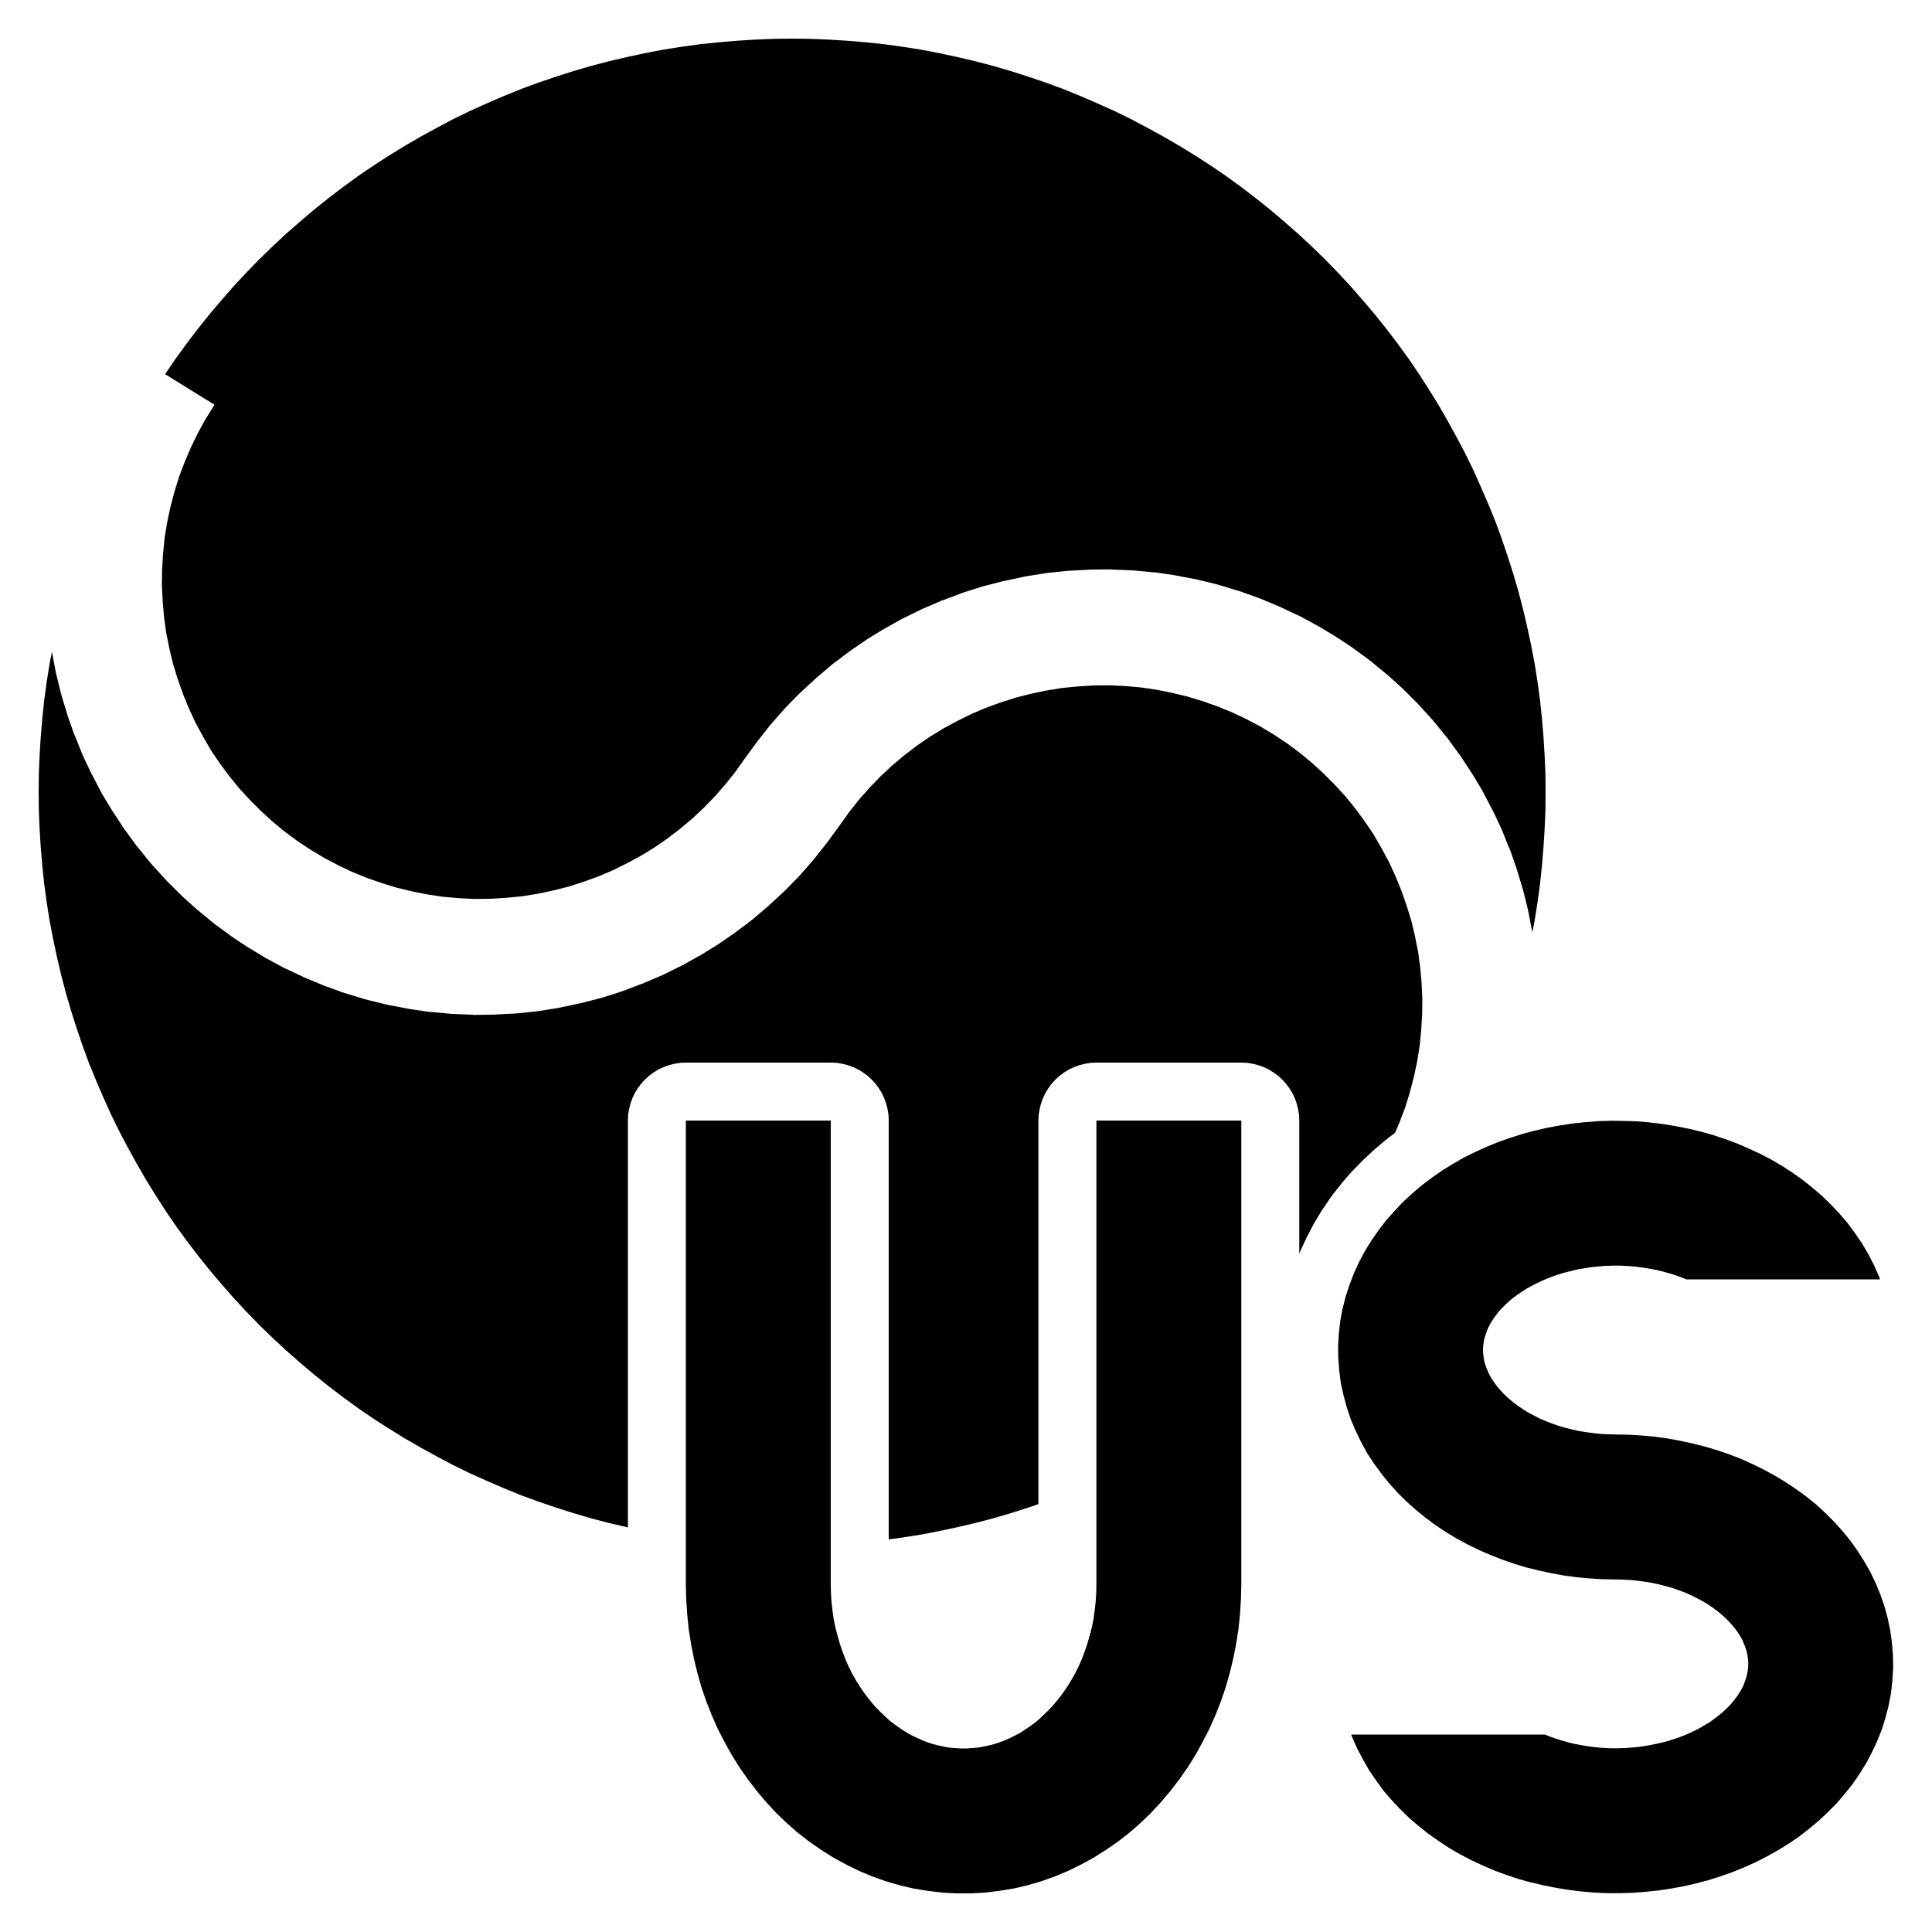
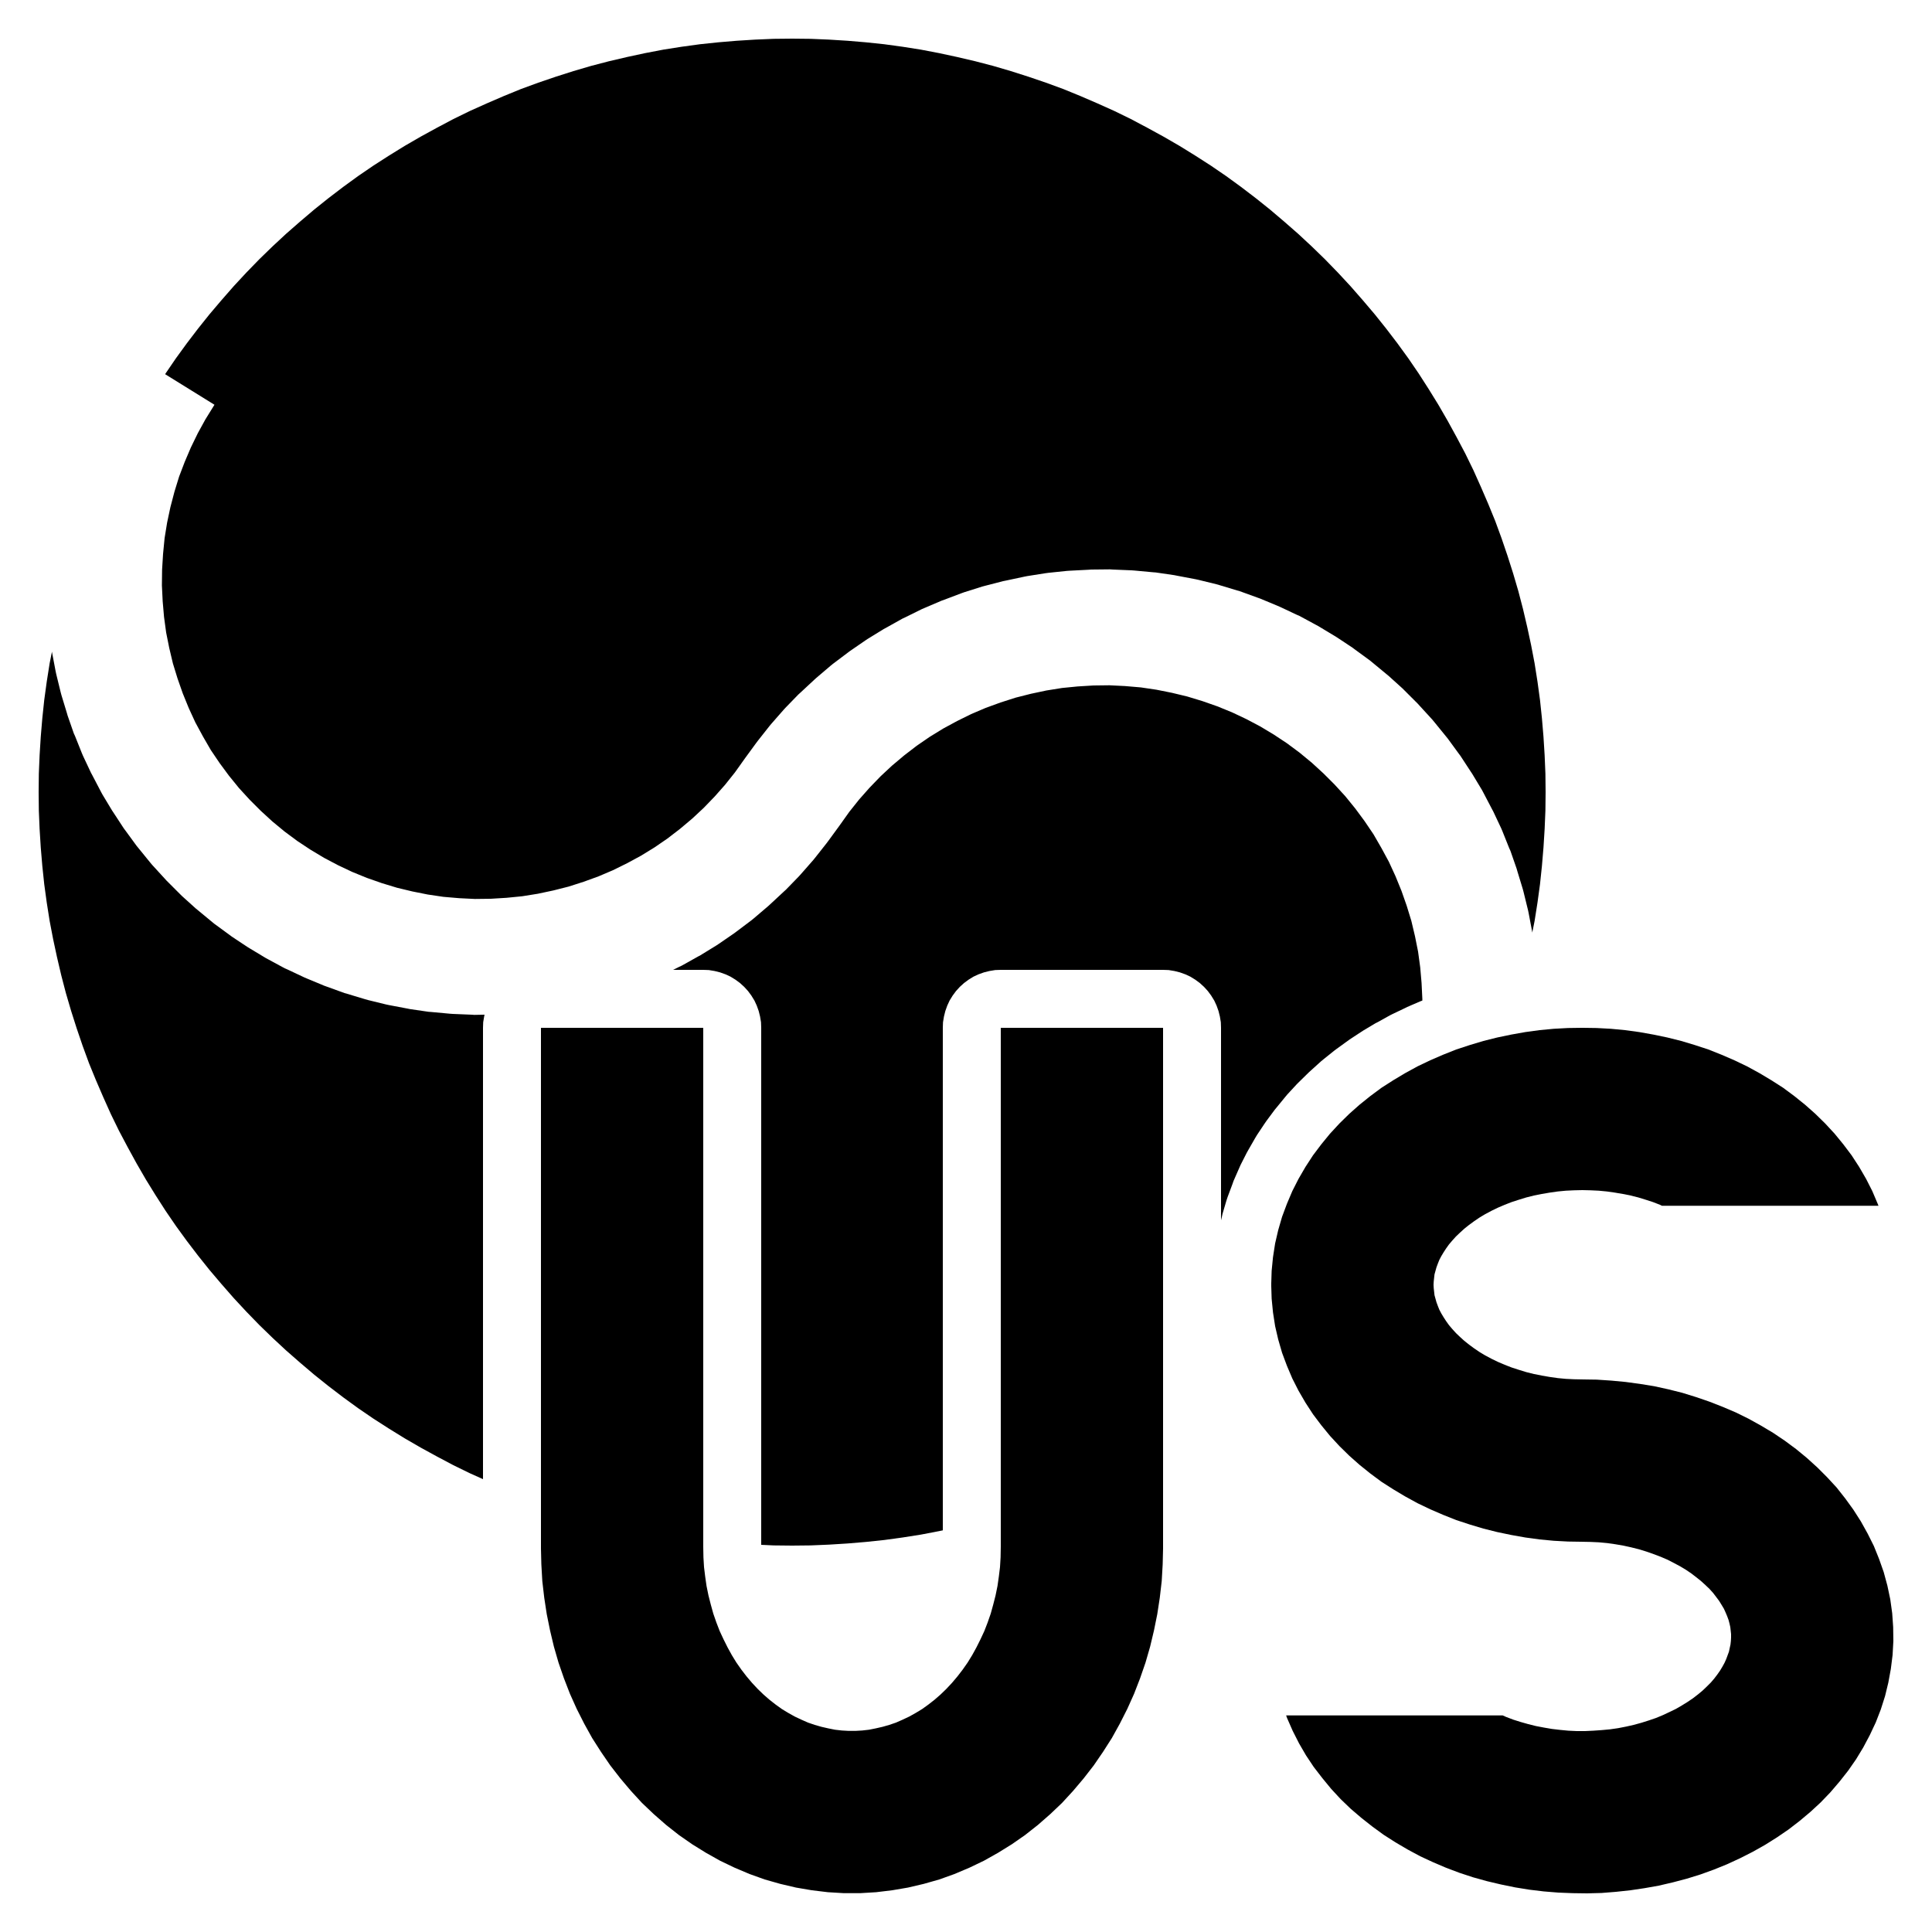
<svg xmlns="http://www.w3.org/2000/svg" viewBox="0 0 100 100" width="100" height="100">
-   <path fill="#000000" fill-rule="evenodd" d="M79.89 38.13L79.81 37.18L79.71 36.23L79.58 35.28L79.43 34.33L79.25 33.39L79.05 32.46L78.83 31.52L78.59 30.6L78.32 29.68L78.03 28.77L77.72 27.86L77.39 26.96L77.03 26.08L76.65 25.2L76.26 24.33L75.84 23.47L75.39 22.62L74.93 21.78L74.45 20.95L73.95 20.14L73.43 19.33L72.89 18.54L72.33 17.77L71.75 17.01L71.15 16.26L70.53 15.53L69.9 14.81L69.25 14.11L68.58 13.42L67.89 12.75L67.19 12.1L66.47 11.47L65.74 10.85L64.99 10.25L64.23 9.67L63.46 9.11L62.67 8.57L61.86 8.05L61.05 7.55L60.22 7.07L59.38 6.61L58.53 6.16L57.67 5.74L56.8 5.35L55.92 4.97L55.04 4.61L54.14 4.28L53.23 3.97L52.32 3.68L51.4 3.41L50.48 3.17L49.54 2.95L48.61 2.75L47.67 2.57L46.72 2.42L45.77 2.29L44.82 2.19L43.87 2.11L42.91 2.05L41.96 2.01L41 2L40.04 2.01L39.09 2.05L38.13 2.11L37.18 2.19L36.23 2.29L35.28 2.42L34.33 2.57L33.39 2.75L32.46 2.95L31.52 3.17L30.6 3.41L29.68 3.68L28.77 3.97L27.86 4.28L26.96 4.61L26.08 4.97L25.2 5.35L24.33 5.74L23.47 6.16L22.62 6.61L21.78 7.07L20.95 7.55L20.14 8.05L19.33 8.57L18.54 9.11L17.77 9.67L17.01 10.25L16.26 10.85L15.53 11.47L14.81 12.1L14.11 12.75L13.42 13.42L12.75 14.11L12.1 14.81L11.47 15.53L10.85 16.26L10.25 17.01L9.67 17.77L9.11 18.54L8.57 19.33L8.55 19.37L11.1 20.95L10.63 21.71L10.24 22.42L9.88 23.16L9.56 23.91L9.27 24.67L9.03 25.45L8.82 26.25L8.65 27.05L8.52 27.85L8.44 28.67L8.39 29.48L8.38 30.3L8.42 31.12L8.49 31.93L8.6 32.74L8.76 33.54L8.95 34.34L9.19 35.12L9.46 35.89L9.77 36.65L10.11 37.39L10.5 38.11L10.91 38.82L11.37 39.5L11.85 40.15L12.37 40.79L12.92 41.39L13.5 41.97L14.1 42.52L14.73 43.04L15.39 43.53L16.07 43.98L16.77 44.4L17.49 44.78L18.23 45.13L18.99 45.44L19.76 45.71L20.55 45.95L21.34 46.14L22.14 46.3L22.95 46.42L23.77 46.49L24.58 46.53L25.4 46.52L26.22 46.47L27.03 46.39L27.84 46.26L28.64 46.09L29.43 45.89L30.21 45.64L30.98 45.36L31.73 45.04L32.46 44.68L33.18 44.29L33.88 43.86L34.55 43.4L35.2 42.9L35.83 42.37L36.42 41.82L36.99 41.23L37.53 40.62L38.04 39.98L38.56 39.25L39.13 38.47L39.22 38.35L39.82 37.59L39.91 37.48L40.55 36.75L40.65 36.64L41.32 35.95L41.43 35.85L42.14 35.19L42.25 35.09L42.99 34.46L43.1 34.37L43.87 33.79L43.99 33.7L44.79 33.15L44.91 33.07L45.74 32.56L45.87 32.49L46.71 32.02L46.84 31.96L47.71 31.53L47.85 31.47L48.74 31.09L48.88 31.04L49.78 30.7L49.92 30.65L50.84 30.36L50.99 30.32L51.92 30.08L52.07 30.05L53.01 29.85L53.16 29.82L54.11 29.67L54.26 29.65L55.22 29.55L55.37 29.54L56.34 29.49L56.48 29.48L57.45 29.47L57.6 29.48L58.57 29.52L58.71 29.53L59.68 29.62L59.82 29.63L60.78 29.77L60.93 29.8L61.88 29.98L62.02 30.01L62.96 30.24L63.1 30.28L64.03 30.56L64.17 30.6L65.08 30.93L65.22 30.98L66.11 31.35L66.25 31.41L67.12 31.82L67.26 31.88L68.11 32.34L68.24 32.41L69.07 32.91L69.2 32.99L70 33.52L70.12 33.61L70.9 34.18L71.01 34.27L71.76 34.89L71.87 34.98L72.59 35.63L72.7 35.74L73.38 36.42L73.48 36.53L74.13 37.24L74.23 37.36L74.84 38.11L74.93 38.22L75.5 39L75.59 39.12L76.12 39.93L76.2 40.05L76.7 40.88L76.77 41.01L77.22 41.87L77.29 42L77.7 42.87L77.76 43.01L78.12 43.91L78.18 44.04L78.5 44.96L78.54 45.1L78.82 46.02L78.86 46.17L79.09 47.11L79.12 47.25L79.3 48.2L79.31 48.27L79.43 47.67L79.58 46.72L79.71 45.77L79.81 44.82L79.89 43.87L79.95 42.91L79.99 41.96L80 41L79.99 40.04L79.95 39.09ZM2.29 36.23L2.19 37.18L2.11 38.13L2.05 39.09L2.01 40.04L2 41L2.01 41.96L2.05 42.91L2.11 43.87L2.19 44.82L2.29 45.77L2.42 46.72L2.57 47.67L2.75 48.61L2.95 49.54L3.17 50.48L3.41 51.4L3.68 52.32L3.97 53.23L4.28 54.14L4.61 55.04L4.97 55.92L5.35 56.8L5.74 57.67L6.16 58.53L6.61 59.38L7.07 60.22L7.55 61.05L8.05 61.86L8.57 62.67L9.11 63.46L9.67 64.23L10.25 64.99L10.85 65.74L11.47 66.47L12.1 67.19L12.75 67.89L13.42 68.58L14.11 69.25L14.81 69.9L15.53 70.53L16.26 71.15L17.01 71.75L17.77 72.33L18.54 72.89L19.33 73.43L20.14 73.95L20.95 74.45L21.78 74.93L22.62 75.39L23.47 75.84L24.33 76.26L25.2 76.65L26.08 77.03L26.96 77.39L27.86 77.72L28.77 78.03L29.68 78.32L30.6 78.59L31.52 78.83L32.46 79.05L32.5 79.06L32.5 58L32.51 57.71L32.56 57.41L32.63 57.13L32.73 56.85L32.85 56.59L33.01 56.33L33.18 56.1L33.38 55.88L33.6 55.68L33.83 55.51L34.09 55.35L34.35 55.23L34.63 55.13L34.91 55.06L35.21 55.01L35.5 55L43 55L43.29 55.01L43.59 55.06L43.87 55.13L44.15 55.23L44.41 55.35L44.67 55.51L44.9 55.68L45.12 55.88L45.32 56.1L45.49 56.33L45.65 56.59L45.77 56.85L45.87 57.13L45.94 57.41L45.99 57.71L46 58L46 79.68L46.72 79.58L47.67 79.43L48.61 79.25L49.54 79.05L50.48 78.83L51.4 78.59L52.32 78.32L53.23 78.03L53.75 77.85L53.75 58L53.76 57.71L53.81 57.41L53.88 57.13L53.98 56.85L54.1 56.59L54.26 56.33L54.43 56.1L54.63 55.88L54.85 55.68L55.08 55.51L55.34 55.35L55.6 55.23L55.88 55.13L56.16 55.06L56.46 55.01L56.75 55L64.25 55L64.54 55.01L64.84 55.06L65.12 55.13L65.4 55.23L65.66 55.35L65.92 55.51L66.15 55.68L66.37 55.88L66.57 56.1L66.74 56.33L66.9 56.59L67.02 56.85L67.12 57.13L67.19 57.41L67.24 57.71L67.25 58L67.25 64.9L67.28 64.81L67.36 64.64L67.63 64.05L67.71 63.9L68.01 63.33L68.1 63.18L68.43 62.63L68.53 62.49L68.89 61.96L68.99 61.82L69.39 61.32L69.49 61.19L69.91 60.71L70.02 60.59L70.47 60.13L70.58 60.02L71.05 59.58L71.16 59.48L71.66 59.06L71.77 58.97L72.21 58.63L72.44 58.09L72.73 57.33L72.97 56.55L73.18 55.75L73.35 54.95L73.48 54.15L73.56 53.33L73.61 52.52L73.62 51.7L73.58 50.88L73.51 50.07L73.4 49.26L73.24 48.46L73.05 47.66L72.81 46.88L72.54 46.11L72.23 45.35L71.89 44.61L71.5 43.89L71.09 43.18L70.63 42.5L70.15 41.85L69.63 41.21L69.08 40.61L68.5 40.03L67.9 39.48L67.27 38.96L66.61 38.47L65.93 38.02L65.23 37.6L64.51 37.22L63.77 36.87L63.01 36.56L62.24 36.29L61.45 36.05L60.66 35.86L59.86 35.7L59.05 35.58L58.23 35.51L57.42 35.47L56.6 35.48L55.78 35.53L54.97 35.61L54.16 35.74L53.36 35.91L52.57 36.11L51.79 36.36L51.02 36.64L50.27 36.96L49.54 37.32L48.82 37.71L48.12 38.14L47.45 38.6L46.8 39.1L46.17 39.63L45.58 40.18L45.01 40.77L44.47 41.38L43.96 42.02L43.44 42.75L42.87 43.53L42.78 43.65L42.18 44.41L42.09 44.52L41.45 45.25L41.35 45.36L40.68 46.05L40.57 46.15L39.86 46.81L39.75 46.91L39.01 47.54L38.9 47.63L38.13 48.21L38.01 48.3L37.21 48.85L37.09 48.93L36.26 49.44L36.13 49.51L35.29 49.98L35.16 50.04L34.29 50.47L34.15 50.53L33.26 50.91L33.12 50.96L32.22 51.3L32.08 51.35L31.16 51.64L31.01 51.68L30.08 51.92L29.93 51.95L28.99 52.15L28.84 52.18L27.89 52.33L27.74 52.35L26.78 52.45L26.63 52.46L25.66 52.51L25.52 52.52L24.55 52.53L24.4 52.52L23.43 52.48L23.29 52.47L22.32 52.38L22.18 52.37L21.22 52.23L21.07 52.2L20.12 52.02L19.98 51.99L19.04 51.76L18.9 51.72L17.97 51.44L17.83 51.4L16.92 51.07L16.78 51.02L15.89 50.65L15.75 50.59L14.88 50.18L14.74 50.12L13.89 49.66L13.76 49.59L12.93 49.09L12.8 49.01L12 48.48L11.88 48.39L11.1 47.82L10.99 47.73L10.24 47.11L10.13 47.02L9.41 46.37L9.3 46.26L8.62 45.58L8.52 45.47L7.87 44.76L7.77 44.64L7.16 43.89L7.07 43.78L6.5 43L6.41 42.88L5.88 42.07L5.8 41.95L5.3 41.12L5.23 40.99L4.78 40.13L4.71 40L4.3 39.13L4.24 38.99L3.88 38.09L3.82 37.96L3.5 37.04L3.46 36.9L3.18 35.98L3.14 35.83L2.91 34.89L2.88 34.75L2.7 33.8L2.69 33.73L2.57 34.33L2.42 35.28Z" />
-   <path fill="#000000" fill-rule="evenodd" d="M95.23 62.84L94.79 62.37L94.33 61.92L93.84 61.5L93.33 61.09L92.81 60.72L92.26 60.36L91.7 60.03L91.12 59.73L90.52 59.45L89.92 59.19L89.3 58.96L88.67 58.75L88.03 58.57L87.39 58.42L86.74 58.29L86.08 58.18L85.41 58.1L84.75 58.04L84.08 58.02L83.41 58.01L82.74 58.03L82.08 58.08L81.41 58.15L80.75 58.25L80.1 58.37L79.45 58.52L78.81 58.69L78.18 58.89L77.55 59.11L76.94 59.36L76.35 59.63L75.76 59.92L75.19 60.25L74.64 60.59L74.11 60.96L73.59 61.35L73.1 61.77L72.62 62.21L72.18 62.68L71.75 63.16L71.36 63.67L70.99 64.2L70.65 64.75L70.35 65.31L70.08 65.9L69.85 66.5L69.65 67.11L69.49 67.74L69.37 68.37L69.3 69.01L69.26 69.66L69.27 70.3L69.32 70.95L69.4 71.59L69.54 72.22L69.71 72.84L69.91 73.45L70.16 74.04L70.44 74.62L70.75 75.19L71.1 75.73L71.48 76.25L71.88 76.75L72.31 77.23L72.77 77.69L73.25 78.12L73.75 78.53L74.27 78.92L74.81 79.28L75.37 79.62L75.94 79.93L76.53 80.22L77.13 80.48L77.74 80.72L78.37 80.94L79 81.13L79.65 81.29L80.3 81.43L80.95 81.55L81.62 81.64L82.28 81.7L82.95 81.74L83.55 81.75L84 81.76L84.39 81.78L84.77 81.82L85.14 81.87L85.51 81.93L85.88 82.01L86.23 82.1L86.58 82.2L86.92 82.32L87.24 82.44L87.55 82.58L87.85 82.73L88.13 82.88L88.4 83.04L88.65 83.21L88.89 83.39L89.11 83.57L89.31 83.75L89.49 83.93L89.66 84.12L89.81 84.3L89.94 84.48L90.06 84.66L90.16 84.84L90.24 85.02L90.31 85.19L90.37 85.36L90.42 85.53L90.45 85.69L90.47 85.85L90.49 86.01L90.49 86.17L90.48 86.33L90.46 86.49L90.43 86.66L90.39 86.82L90.33 86.99L90.27 87.16L90.19 87.34L90.09 87.52L89.98 87.7L89.85 87.88L89.71 88.06L89.55 88.25L89.37 88.43L89.18 88.61L88.96 88.79L88.73 88.97L88.49 89.14L88.22 89.3L87.95 89.46L87.65 89.61L87.35 89.75L87.03 89.88L86.69 90L86.35 90.11L86 90.2L85.64 90.28L85.27 90.35L84.89 90.41L84.51 90.45L84.13 90.48L83.75 90.49L83.36 90.49L82.98 90.47L82.6 90.44L82.22 90.39L81.85 90.33L81.48 90.26L81.12 90.17L80.77 90.07L80.43 89.96L80.11 89.84L79.97 89.78L69.94 89.78L69.98 89.9L70.24 90.49L70.54 91.06L70.86 91.62L71.22 92.15L71.6 92.67L72.02 93.16L72.46 93.63L72.92 94.08L73.41 94.5L73.92 94.91L74.45 95.28L74.99 95.64L75.56 95.97L76.13 96.27L76.73 96.55L77.33 96.81L77.95 97.04L78.58 97.25L79.22 97.43L79.87 97.58L80.52 97.71L81.18 97.82L81.84 97.9L82.51 97.96L83.17 97.99L83.84 97.99L84.51 97.97L85.18 97.92L85.84 97.85L86.5 97.75L87.16 97.63L87.81 97.48L88.45 97.31L89.08 97.11L89.7 96.89L90.31 96.64L90.91 96.37L91.49 96.07L92.06 95.75L92.61 95.41L93.15 95.04L93.66 94.64L94.16 94.22L94.63 93.78L95.08 93.32L95.5 92.83L95.9 92.33L96.26 91.8L96.6 91.25L96.9 90.68L97.17 90.1L97.41 89.5L97.6 88.88L97.76 88.26L97.88 87.62L97.95 86.98L97.99 86.34L97.98 85.69L97.93 85.05L97.84 84.41L97.71 83.77L97.54 83.15L97.33 82.54L97.09 81.95L96.81 81.37L96.49 80.81L96.14 80.26L95.77 79.74L95.36 79.24L94.93 78.76L94.48 78.31L94 77.87L93.49 77.46L92.97 77.08L92.43 76.72L91.87 76.38L91.3 76.07L90.71 75.78L90.11 75.51L89.49 75.27L88.87 75.06L88.23 74.87L87.59 74.71L86.94 74.57L86.28 74.45L85.62 74.36L84.96 74.3L84.29 74.26L83.69 74.25L83.24 74.24L82.86 74.22L82.48 74.18L82.1 74.13L81.73 74.07L81.37 73.99L81.01 73.9L80.66 73.8L80.33 73.68L80 73.55L79.69 73.42L79.4 73.27L79.11 73.12L78.84 72.95L78.59 72.78L78.36 72.61L78.14 72.43L77.94 72.25L77.76 72.07L77.59 71.88L77.44 71.7L77.31 71.51L77.19 71.33L77.09 71.15L77.01 70.98L76.94 70.81L76.88 70.64L76.83 70.47L76.8 70.31L76.78 70.14L76.76 69.98L76.76 69.82L76.77 69.67L76.79 69.5L76.82 69.34L76.86 69.18L76.92 69.01L76.98 68.84L77.06 68.66L77.16 68.48L77.27 68.3L77.4 68.12L77.54 67.93L77.7 67.75L77.88 67.57L78.08 67.38L78.29 67.2L78.52 67.03L78.77 66.86L79.03 66.69L79.31 66.54L79.6 66.39L79.91 66.25L80.23 66.12L80.56 66L80.9 65.89L81.26 65.8L81.62 65.71L81.99 65.65L82.36 65.59L82.74 65.55L83.12 65.52L83.5 65.51L83.89 65.51L84.27 65.53L84.65 65.56L85.03 65.61L85.4 65.67L85.77 65.74L86.13 65.83L86.48 65.93L86.82 66.04L87.14 66.16L87.28 66.22L97.31 66.22L97.27 66.1L97.01 65.51L96.72 64.94L96.39 64.38L96.03 63.85L95.65 63.33ZM35.92 85.86L36.1 86.6L36.31 87.34L36.56 88.07L36.84 88.78L37.15 89.48L37.5 90.16L37.87 90.83L38.27 91.47L38.71 92.1L39.17 92.7L39.66 93.28L40.17 93.83L40.71 94.35L41.28 94.85L41.87 95.31L42.49 95.74L43.12 96.14L43.78 96.5L44.45 96.83L45.14 97.12L45.84 97.37L46.56 97.58L47.28 97.75L48.02 97.87L48.76 97.96L49.47 98L50.28 98L50.99 97.96L51.73 97.87L52.47 97.75L53.19 97.58L53.91 97.37L54.61 97.12L55.3 96.83L55.97 96.5L56.63 96.14L57.26 95.74L57.88 95.31L58.47 94.85L59.04 94.35L59.58 93.83L60.09 93.28L60.58 92.7L61.04 92.1L61.48 91.47L61.88 90.83L62.25 90.16L62.6 89.48L62.91 88.78L63.19 88.07L63.44 87.34L63.65 86.6L63.83 85.86L63.98 85.1L64.1 84.34L64.18 83.57L64.23 82.8L64.25 82.07L64.25 61.75L64.25 58L56.75 58L56.75 81.99L56.74 82.48L56.71 82.92L56.66 83.36L56.6 83.8L56.51 84.24L56.4 84.66L56.28 85.08L56.14 85.49L55.99 85.89L55.82 86.27L55.63 86.65L55.43 87L55.21 87.35L54.98 87.68L54.74 87.99L54.49 88.29L54.23 88.56L53.96 88.82L53.69 89.07L53.4 89.29L53.11 89.49L52.82 89.68L52.52 89.84L52.21 89.99L51.91 90.12L51.6 90.23L51.29 90.32L50.97 90.39L50.66 90.45L50.35 90.48L50.03 90.5L49.72 90.5L49.4 90.48L49.09 90.45L48.78 90.39L48.46 90.32L48.15 90.23L47.84 90.12L47.54 89.99L47.23 89.84L46.93 89.68L46.64 89.49L46.35 89.29L46.06 89.07L45.79 88.82L45.52 88.56L45.26 88.29L45.01 87.99L44.77 87.68L44.54 87.35L44.32 87L44.12 86.65L43.93 86.27L43.76 85.89L43.61 85.49L43.47 85.08L43.35 84.66L43.24 84.24L43.15 83.8L43.09 83.36L43.04 82.92L43.01 82.48L43 81.99L43 61.75L43 58L35.5 58L35.5 82.07L35.52 82.8L35.57 83.57L35.65 84.34L35.77 85.1Z" />
+   <path fill="#000000" fill-rule="evenodd" d="M79.89 38.13L79.81 37.18L79.71 36.23L79.58 35.28L79.43 34.33L79.25 33.39L79.05 32.46L78.83 31.52L78.59 30.6L78.32 29.68L78.03 28.77L77.72 27.86L77.39 26.96L77.03 26.08L76.65 25.2L76.26 24.33L75.84 23.47L75.39 22.62L74.93 21.78L74.45 20.95L73.95 20.14L73.43 19.33L72.89 18.54L72.33 17.77L71.75 17.01L71.15 16.26L70.53 15.53L69.9 14.81L69.25 14.11L68.58 13.42L67.89 12.75L67.19 12.1L66.47 11.47L65.74 10.85L64.99 10.25L64.23 9.67L63.46 9.11L62.67 8.57L61.86 8.05L61.05 7.55L60.22 7.07L59.38 6.61L58.53 6.16L57.67 5.74L56.8 5.35L55.92 4.97L55.04 4.61L54.14 4.28L53.23 3.97L52.32 3.68L51.4 3.41L50.48 3.17L49.54 2.95L48.61 2.75L47.67 2.57L46.72 2.42L45.77 2.29L44.82 2.19L43.87 2.11L42.91 2.05L41.96 2.01L41 2L40.04 2.01L39.09 2.05L38.13 2.11L37.18 2.19L36.23 2.29L35.28 2.42L34.33 2.57L33.39 2.75L32.46 2.95L31.52 3.17L30.6 3.41L29.68 3.68L28.77 3.97L27.86 4.28L26.96 4.61L26.08 4.97L25.2 5.35L24.33 5.74L23.47 6.16L22.62 6.61L21.78 7.07L20.95 7.55L20.14 8.05L19.33 8.57L18.54 9.11L17.77 9.67L17.01 10.25L16.26 10.85L15.53 11.47L14.81 12.1L14.11 12.75L13.42 13.42L12.75 14.11L12.1 14.81L11.47 15.53L10.85 16.26L10.25 17.01L9.67 17.77L9.11 18.54L8.57 19.33L8.55 19.37L11.1 20.95L10.63 21.71L10.24 22.42L9.88 23.16L9.56 23.91L9.27 24.67L9.03 25.45L8.82 26.25L8.65 27.05L8.52 27.85L8.44 28.67L8.39 29.48L8.38 30.3L8.42 31.12L8.49 31.93L8.6 32.74L8.76 33.54L8.95 34.34L9.19 35.12L9.46 35.89L9.77 36.65L10.11 37.39L10.5 38.11L10.91 38.82L11.37 39.5L11.85 40.15L12.37 40.79L12.92 41.39L13.5 41.97L14.1 42.52L14.73 43.04L15.39 43.53L16.07 43.98L16.77 44.4L17.49 44.78L18.23 45.13L18.99 45.44L19.76 45.71L20.55 45.95L21.34 46.14L22.14 46.3L22.95 46.42L23.77 46.49L24.58 46.53L25.4 46.52L26.22 46.47L27.03 46.39L27.84 46.26L28.64 46.09L29.43 45.89L30.21 45.64L30.98 45.36L31.73 45.04L32.46 44.68L33.18 44.29L33.88 43.86L34.55 43.4L35.2 42.9L35.83 42.37L36.42 41.82L36.99 41.23L37.53 40.62L38.04 39.98L38.56 39.25L39.13 38.47L39.22 38.35L39.82 37.59L39.91 37.48L40.55 36.75L40.65 36.64L41.32 35.95L41.43 35.85L42.14 35.19L42.25 35.09L42.99 34.46L43.1 34.37L43.87 33.79L43.99 33.7L44.79 33.15L44.91 33.07L45.74 32.56L45.87 32.49L46.71 32.02L46.84 31.96L47.71 31.53L47.85 31.47L48.74 31.09L48.88 31.04L49.78 30.7L49.92 30.65L50.84 30.36L50.99 30.32L51.92 30.08L52.07 30.05L53.01 29.85L53.16 29.82L54.11 29.67L54.26 29.65L55.22 29.55L55.37 29.54L56.34 29.49L56.48 29.48L57.45 29.47L57.6 29.48L58.57 29.52L58.71 29.53L59.68 29.62L59.82 29.63L60.78 29.77L60.93 29.8L61.88 29.98L62.02 30.01L62.96 30.24L63.1 30.28L64.03 30.56L64.17 30.6L65.08 30.93L65.22 30.98L66.11 31.35L66.25 31.41L67.12 31.82L67.26 31.88L68.11 32.34L68.24 32.41L69.07 32.91L69.2 32.99L70 33.52L70.12 33.61L70.9 34.18L71.01 34.27L71.76 34.89L71.87 34.98L72.59 35.63L72.7 35.74L73.38 36.42L73.48 36.53L74.13 37.24L74.23 37.36L74.84 38.11L74.93 38.22L75.5 39L75.59 39.12L76.12 39.93L76.2 40.05L76.7 40.88L76.77 41.01L77.22 41.87L77.29 42L77.7 42.87L77.76 43.01L78.12 43.91L78.18 44.04L78.5 44.96L78.54 45.1L78.82 46.02L78.86 46.17L79.09 47.11L79.12 47.25L79.3 48.2L79.31 48.27L79.43 47.67L79.58 46.72L79.71 45.77L79.81 44.82L79.89 43.87L79.95 42.91L79.99 41.96L80 41L79.99 40.04L79.95 39.09ZM2.19 37.18L2.11 38.13L2.05 39.09L2.01 40.04L2 41L2.01 41.96L2.05 42.91L2.11 43.87L2.19 44.82L2.29 45.77L2.42 46.72L2.57 47.67L2.75 48.61L2.95 49.54L3.17 50.48L3.41 51.4L3.68 52.32L3.97 53.23L4.28 54.14L4.61 55.04L4.97 55.92L5.35 56.8L5.74 57.67L6.16 58.53L6.61 59.38L7.07 60.22L7.55 61.05L8.05 61.86L8.57 62.67L9.11 63.46L9.67 64.23L10.25 64.99L10.85 65.74L11.47 66.47L12.1 67.19L12.75 67.89L13.42 68.58L14.11 69.25L14.81 69.9L15.53 70.53L16.26 71.15L17.01 71.75L17.77 72.33L18.54 72.89L19.33 73.43L20.14 73.95L20.95 74.45L21.78 74.93L22.62 75.39L23.47 75.84L24.33 76.26L25 76.56L25 53.2L25.01 52.91L25.06 52.61L25.08 52.52L24.55 52.53L24.4 52.52L23.43 52.48L23.29 52.47L22.32 52.38L22.18 52.37L21.22 52.23L21.07 52.2L20.12 52.02L19.98 51.99L19.04 51.76L18.9 51.72L17.97 51.44L17.83 51.4L16.92 51.07L16.78 51.02L15.89 50.65L15.75 50.59L14.88 50.18L14.74 50.12L13.89 49.66L13.76 49.59L12.93 49.09L12.8 49.01L12 48.48L11.88 48.39L11.1 47.82L10.99 47.73L10.24 47.11L10.13 47.02L9.41 46.37L9.3 46.26L8.62 45.58L8.52 45.47L7.87 44.76L7.77 44.64L7.16 43.89L7.07 43.78L6.5 43L6.41 42.88L5.88 42.07L5.8 41.95L5.3 41.12L5.23 40.99L4.78 40.13L4.71 40L4.3 39.13L4.24 38.99L3.88 38.09L3.82 37.96L3.5 37.04L3.46 36.9L3.18 35.98L3.14 35.83L2.91 34.89L2.88 34.75L2.7 33.8L2.69 33.73L2.57 34.33L2.42 35.28L2.29 36.23ZM41.96 79.99L42.91 79.95L43.87 79.89L44.82 79.81L45.77 79.71L46.72 79.58L47.67 79.43L48.61 79.25L48.8 79.21L48.8 53.2L48.81 52.91L48.86 52.61L48.93 52.33L49.03 52.05L49.15 51.79L49.31 51.53L49.48 51.3L49.68 51.08L49.9 50.88L50.13 50.71L50.39 50.55L50.65 50.43L50.93 50.33L51.21 50.26L51.51 50.21L51.8 50.2L60.2 50.2L60.49 50.21L60.79 50.26L61.07 50.33L61.35 50.43L61.61 50.55L61.87 50.71L62.1 50.88L62.32 51.08L62.52 51.3L62.69 51.53L62.85 51.79L62.97 52.05L63.07 52.33L63.14 52.61L63.19 52.91L63.2 53.2L63.2 63.16L63.24 63L63.28 62.82L63.48 62.14L63.54 61.96L63.79 61.29L63.85 61.12L64.14 60.46L64.21 60.3L64.53 59.67L64.62 59.51L64.97 58.9L65.06 58.75L65.46 58.15L65.55 58.02L65.98 57.44L66.08 57.32L66.53 56.77L66.63 56.65L67.12 56.12L67.23 56.01L67.74 55.51L67.85 55.41L68.38 54.93L68.49 54.84L69.05 54.39L69.17 54.3L69.75 53.88L69.86 53.8L70.47 53.4L70.58 53.33L71.2 52.96L71.32 52.9L71.95 52.55L72.07 52.49L72.72 52.18L72.84 52.12L73.51 51.83L73.62 51.79L73.62 51.7L73.58 50.88L73.51 50.07L73.4 49.26L73.24 48.46L73.05 47.66L72.81 46.88L72.54 46.11L72.23 45.35L71.89 44.61L71.5 43.89L71.09 43.18L70.63 42.5L70.15 41.85L69.63 41.21L69.08 40.61L68.5 40.03L67.9 39.48L67.27 38.96L66.61 38.47L65.93 38.02L65.23 37.6L64.51 37.22L63.77 36.87L63.01 36.56L62.24 36.29L61.45 36.05L60.66 35.86L59.86 35.7L59.05 35.58L58.23 35.51L57.42 35.47L56.6 35.48L55.78 35.53L54.97 35.61L54.16 35.74L53.36 35.91L52.57 36.11L51.79 36.36L51.02 36.64L50.27 36.96L49.54 37.32L48.82 37.71L48.12 38.14L47.45 38.6L46.8 39.1L46.17 39.63L45.58 40.18L45.01 40.77L44.47 41.38L43.96 42.02L43.44 42.75L42.87 43.53L42.78 43.65L42.18 44.41L42.09 44.52L41.45 45.25L41.35 45.36L40.68 46.05L40.57 46.15L39.86 46.81L39.75 46.91L39.01 47.54L38.9 47.63L38.13 48.21L38.01 48.3L37.21 48.85L37.09 48.93L36.26 49.44L36.13 49.51L35.29 49.98L35.16 50.04L34.84 50.2L36.4 50.2L36.69 50.21L36.99 50.26L37.27 50.33L37.55 50.43L37.81 50.55L38.07 50.71L38.3 50.88L38.52 51.08L38.72 51.3L38.89 51.53L39.05 51.79L39.17 52.05L39.27 52.33L39.34 52.61L39.39 52.91L39.4 53.2L39.4 79.96L40.04 79.99L41 80Z" />
+   <path fill="#000000" fill-rule="evenodd" d="M28.47 84.39L28.67 85.23L28.91 86.06L29.19 86.87L29.5 87.67L29.85 88.45L30.24 89.22L30.65 89.96L31.11 90.68L31.59 91.38L32.11 92.05L32.66 92.7L33.23 93.32L33.84 93.9L34.48 94.46L35.14 94.98L35.83 95.46L36.54 95.9L37.27 96.31L38.02 96.67L38.8 97L39.58 97.28L40.39 97.51L41.2 97.7L42.02 97.84L42.85 97.94L43.68 97.99L44.52 97.99L45.35 97.94L46.18 97.84L47 97.7L47.81 97.51L48.62 97.28L49.4 97L50.18 96.67L50.93 96.31L51.66 95.9L52.37 95.46L53.06 94.98L53.72 94.46L54.36 93.9L54.97 93.32L55.54 92.7L56.09 92.05L56.61 91.38L57.09 90.68L57.55 89.96L57.96 89.22L58.35 88.45L58.7 87.67L59.01 86.87L59.29 86.06L59.53 85.23L59.73 84.39L59.9 83.55L60.03 82.7L60.13 81.84L60.18 80.97L60.2 80.16L60.2 57.4L60.2 53.2L51.8 53.2L51.8 80.06L51.79 80.61L51.76 81.11L51.7 81.6L51.63 82.09L51.53 82.58L51.41 83.05L51.28 83.52L51.12 83.98L50.95 84.42L50.75 84.85L50.54 85.27L50.32 85.67L50.08 86.06L49.82 86.43L49.55 86.78L49.27 87.11L48.98 87.42L48.68 87.71L48.37 87.98L48.05 88.23L47.73 88.46L47.4 88.66L47.06 88.85L46.72 89.01L46.38 89.16L46.03 89.28L45.68 89.38L45.33 89.46L44.98 89.53L44.63 89.57L44.28 89.59L43.92 89.59L43.57 89.57L43.22 89.53L42.87 89.46L42.52 89.38L42.17 89.28L41.82 89.16L41.48 89.01L41.14 88.85L40.8 88.66L40.47 88.46L40.15 88.23L39.83 87.98L39.52 87.71L39.22 87.42L38.93 87.11L38.65 86.78L38.38 86.43L38.12 86.06L37.88 85.67L37.66 85.27L37.45 84.85L37.25 84.42L37.08 83.98L36.92 83.52L36.79 83.05L36.67 82.58L36.57 82.09L36.5 81.6L36.44 81.11L36.41 80.61L36.4 80.06L36.4 57.4L36.4 53.2L28 53.2L28 80.16L28.02 80.97L28.07 81.84L28.17 82.7L28.3 83.55ZM94.96 58.68L94.47 58.15L93.96 57.65L93.43 57.18L92.87 56.73L92.29 56.3L91.68 55.91L91.06 55.54L90.42 55.19L89.77 54.88L89.1 54.59L88.42 54.32L87.72 54.09L87.02 53.88L86.3 53.7L85.58 53.55L84.85 53.42L84.12 53.32L83.38 53.25L82.64 53.21L81.94 53.2L81.86 53.2L81.16 53.21L80.42 53.25L79.68 53.32L78.95 53.42L78.22 53.55L77.5 53.7L76.78 53.88L76.08 54.09L75.38 54.32L74.7 54.59L74.03 54.88L73.38 55.19L72.74 55.54L72.12 55.91L71.51 56.3L70.93 56.73L70.37 57.18L69.84 57.65L69.33 58.15L68.84 58.68L68.39 59.23L67.96 59.8L67.57 60.4L67.21 61.02L66.89 61.65L66.61 62.31L66.36 62.98L66.16 63.67L66 64.36L65.89 65.07L65.82 65.78L65.8 66.43L65.8 66.57L65.82 67.22L65.89 67.93L66 68.64L66.16 69.33L66.36 70.02L66.61 70.69L66.89 71.35L67.21 71.98L67.57 72.6L67.96 73.2L68.39 73.77L68.84 74.32L69.33 74.85L69.84 75.35L70.37 75.82L70.93 76.27L71.51 76.7L72.12 77.09L72.74 77.46L73.38 77.81L74.03 78.12L74.7 78.41L75.38 78.68L76.08 78.91L76.78 79.12L77.5 79.3L78.22 79.45L78.95 79.58L79.68 79.68L80.42 79.75L81.16 79.79L81.82 79.8L82.33 79.81L82.76 79.83L83.19 79.87L83.61 79.93L84.02 80L84.43 80.09L84.83 80.19L85.22 80.31L85.59 80.44L85.96 80.58L86.31 80.73L86.64 80.9L86.96 81.07L87.26 81.25L87.54 81.44L87.8 81.64L88.05 81.84L88.27 82.04L88.48 82.24L88.67 82.45L88.83 82.66L88.98 82.86L89.11 83.07L89.23 83.27L89.32 83.47L89.4 83.66L89.47 83.85L89.52 84.04L89.56 84.22L89.58 84.4L89.6 84.58L89.6 84.76L89.59 84.94L89.57 85.12L89.53 85.3L89.49 85.49L89.42 85.68L89.35 85.87L89.26 86.07L89.15 86.27L89.03 86.47L88.89 86.67L88.73 86.88L88.55 87.09L88.35 87.29L88.13 87.5L87.89 87.7L87.63 87.9L87.35 88.09L87.06 88.27L86.75 88.45L86.42 88.61L86.08 88.77L85.72 88.92L85.34 89.05L84.96 89.17L84.56 89.28L84.16 89.37L83.75 89.45L83.33 89.51L82.9 89.55L82.47 89.58L82.04 89.6L81.61 89.6L81.18 89.58L80.76 89.54L80.33 89.49L79.92 89.42L79.5 89.34L79.1 89.24L78.71 89.13L78.33 89.01L77.96 88.87L77.78 88.79L66.57 88.79L66.62 88.93L66.91 89.59L67.24 90.24L67.6 90.86L68 91.46L68.44 92.03L68.9 92.59L69.39 93.12L69.91 93.62L70.46 94.09L71.03 94.54L71.62 94.97L72.23 95.36L72.86 95.73L73.51 96.08L74.18 96.39L74.86 96.68L75.55 96.94L76.25 97.17L76.97 97.37L77.69 97.54L78.42 97.69L79.16 97.81L79.91 97.9L80.65 97.96L81.4 97.99L82.15 98L82.9 97.98L83.65 97.92L84.39 97.84L85.13 97.73L85.86 97.6L86.59 97.43L87.31 97.24L88.02 97.02L88.71 96.77L89.4 96.49L90.07 96.18L90.72 95.85L91.36 95.49L91.98 95.1L92.58 94.69L93.15 94.25L93.71 93.78L94.24 93.29L94.74 92.77L95.21 92.22L95.66 91.65L96.07 91.06L96.44 90.45L96.78 89.81L97.09 89.15L97.35 88.48L97.57 87.79L97.74 87.09L97.87 86.38L97.96 85.66L98 84.94L97.99 84.22L97.94 83.5L97.84 82.78L97.69 82.07L97.5 81.37L97.26 80.69L96.99 80.02L96.67 79.38L96.32 78.75L95.93 78.14L95.51 77.56L95.06 76.99L94.57 76.46L94.06 75.95L93.52 75.46L92.96 75L92.38 74.57L91.77 74.16L91.15 73.79L90.5 73.43L89.85 73.11L89.17 72.82L88.48 72.55L87.78 72.31L87.07 72.09L86.35 71.91L85.62 71.75L84.88 71.63L84.14 71.53L83.4 71.46L82.65 71.41L81.98 71.4L81.47 71.39L81.05 71.37L80.63 71.33L80.21 71.27L79.8 71.2L79.4 71.12L79 71.02L78.61 70.9L78.24 70.78L77.88 70.64L77.53 70.49L77.2 70.33L76.88 70.16L76.58 69.98L76.3 69.79L76.04 69.6L75.79 69.4L75.57 69.2L75.36 69L75.17 68.79L75 68.59L74.85 68.38L74.72 68.18L74.6 67.98L74.5 67.79L74.42 67.59L74.35 67.4L74.3 67.22L74.25 67.04L74.23 66.86L74.21 66.68L74.2 66.5L74.21 66.32L74.23 66.14L74.25 65.96L74.3 65.78L74.35 65.6L74.42 65.41L74.5 65.21L74.6 65.02L74.72 64.82L74.85 64.62L75 64.41L75.17 64.21L75.36 64L75.57 63.8L75.79 63.6L76.04 63.4L76.3 63.21L76.58 63.02L76.88 62.84L77.2 62.67L77.53 62.51L77.88 62.36L78.24 62.22L78.61 62.1L79 61.98L79.4 61.88L79.8 61.8L80.21 61.73L80.63 61.67L81.05 61.63L81.47 61.61L81.9 61.6L82.33 61.61L82.75 61.63L83.17 61.67L83.59 61.73L84 61.8L84.4 61.88L84.8 61.98L85.19 62.1L85.56 62.22L85.92 62.36L86.02 62.41L97.23 62.41L97.19 62.31L96.91 61.65L96.59 61.02L96.23 60.4L95.84 59.8L95.41 59.23Z" />
</svg>
